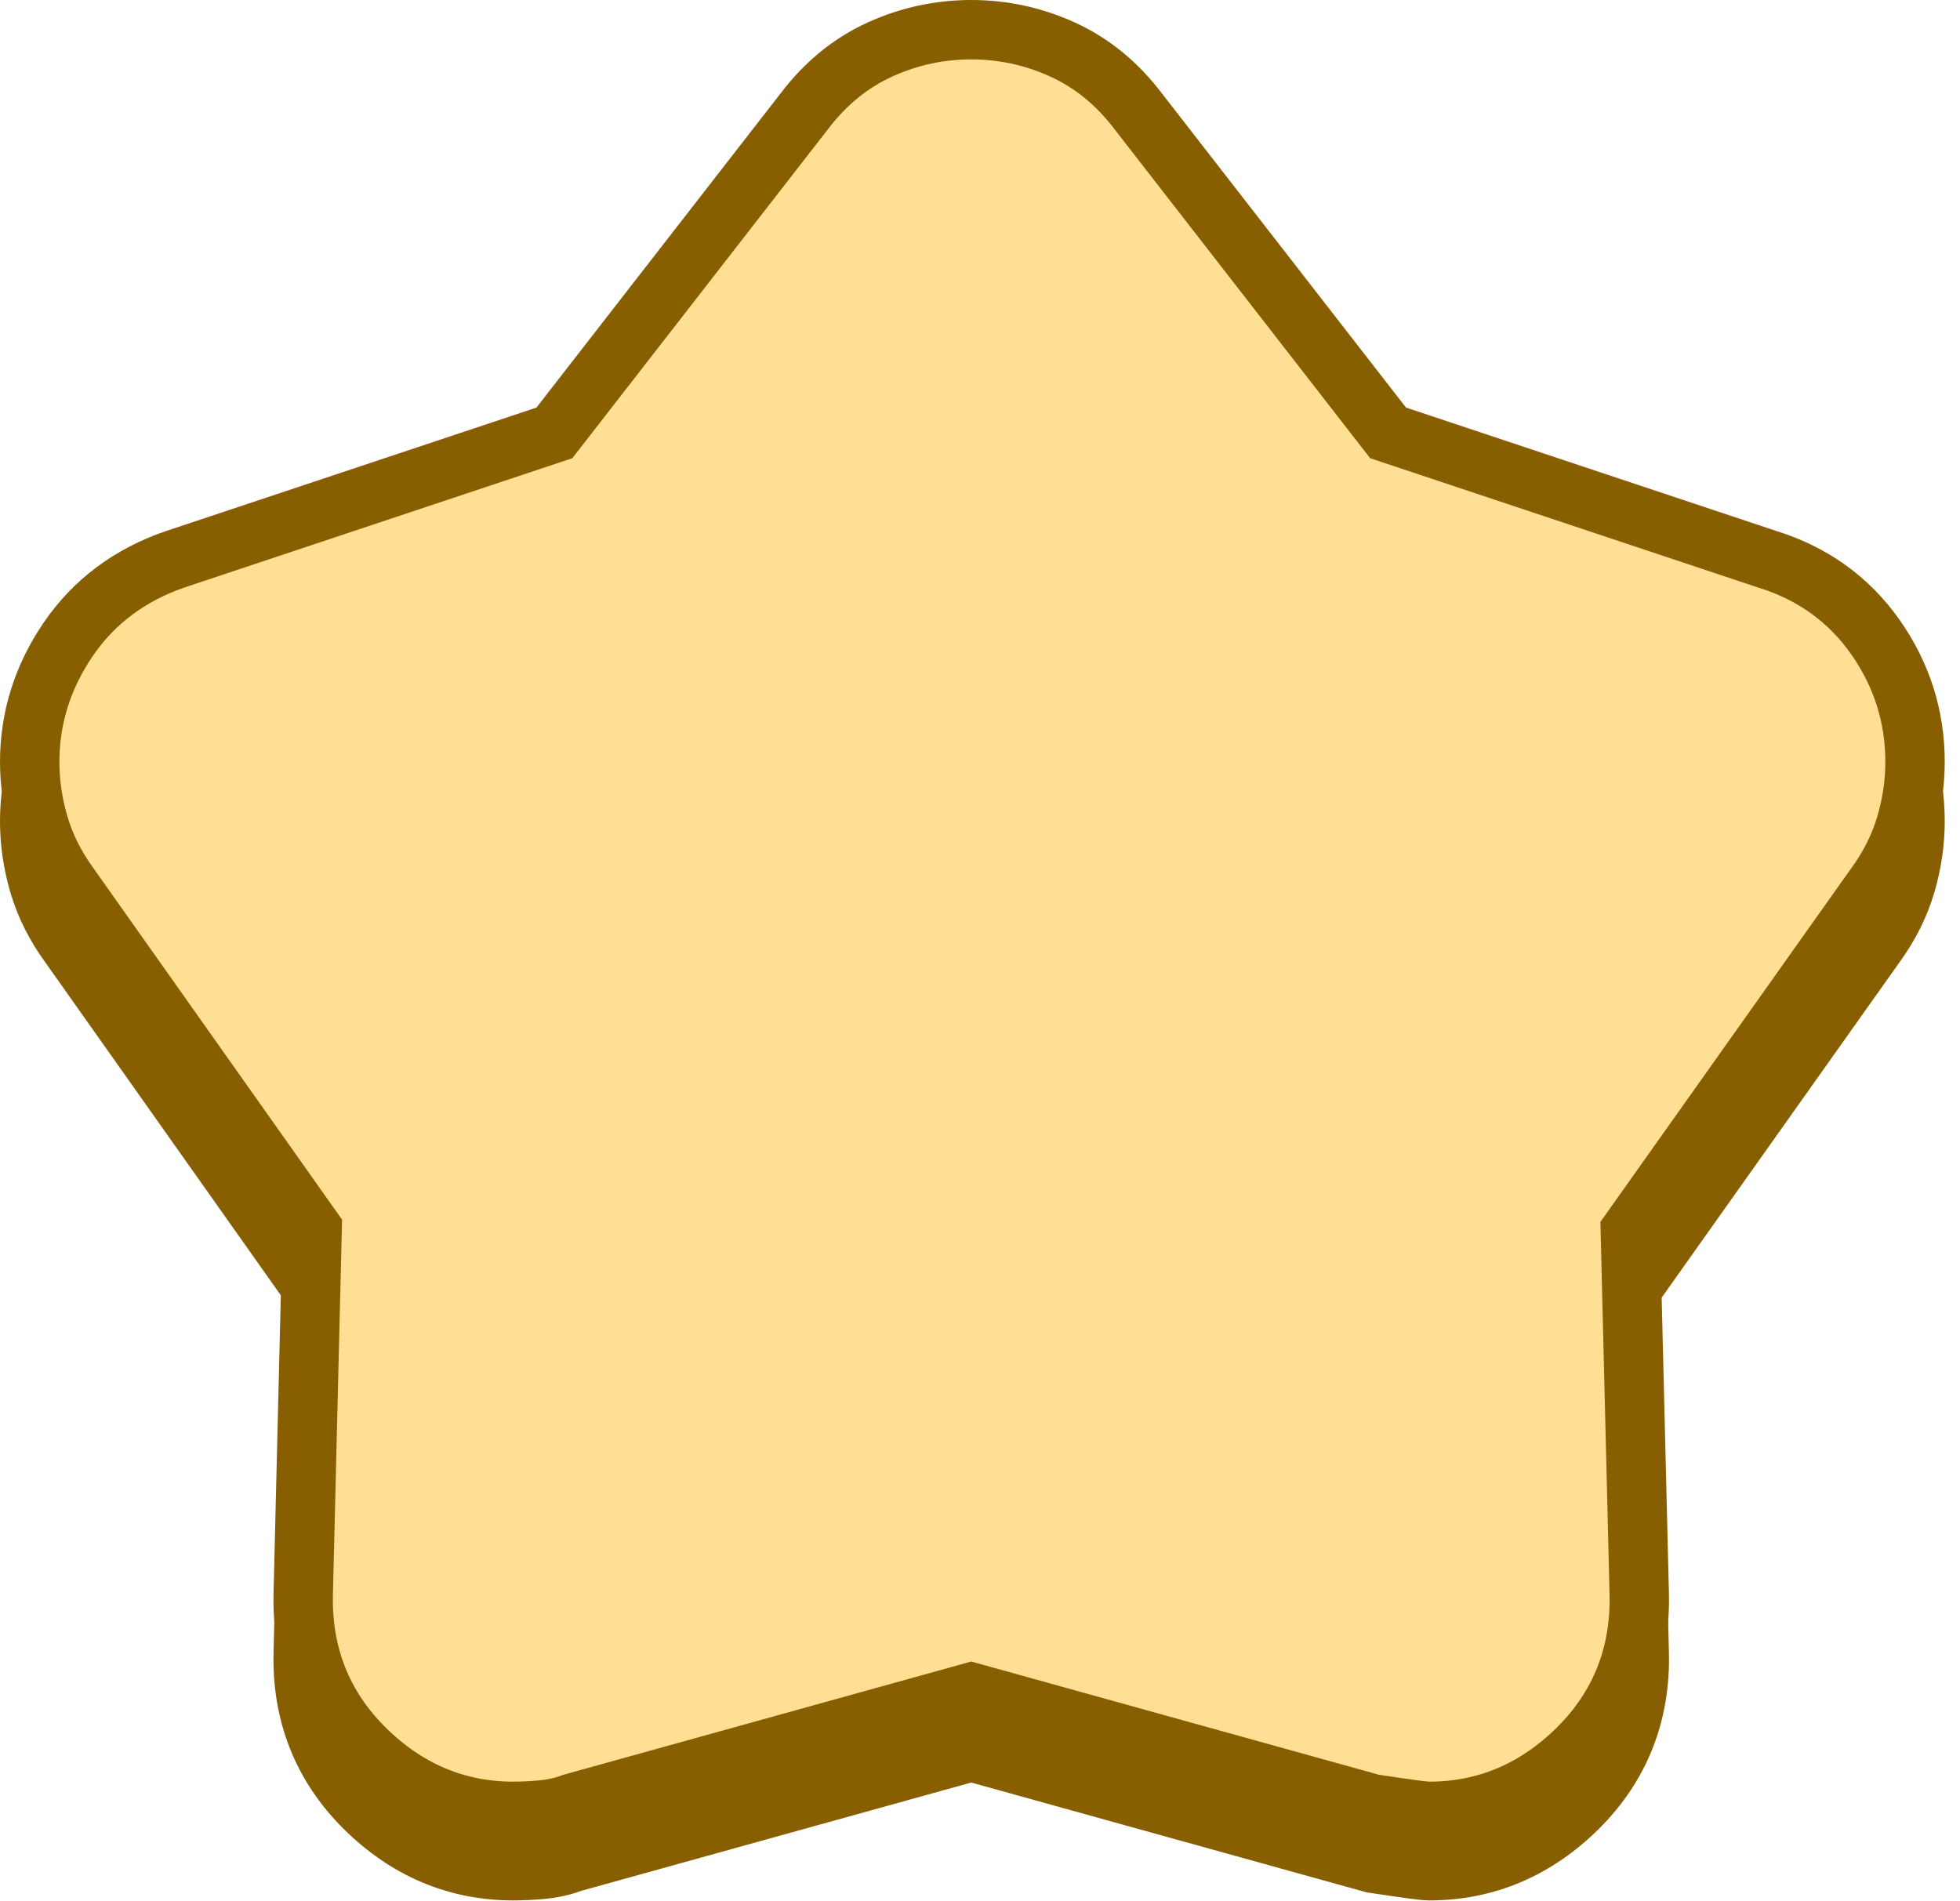
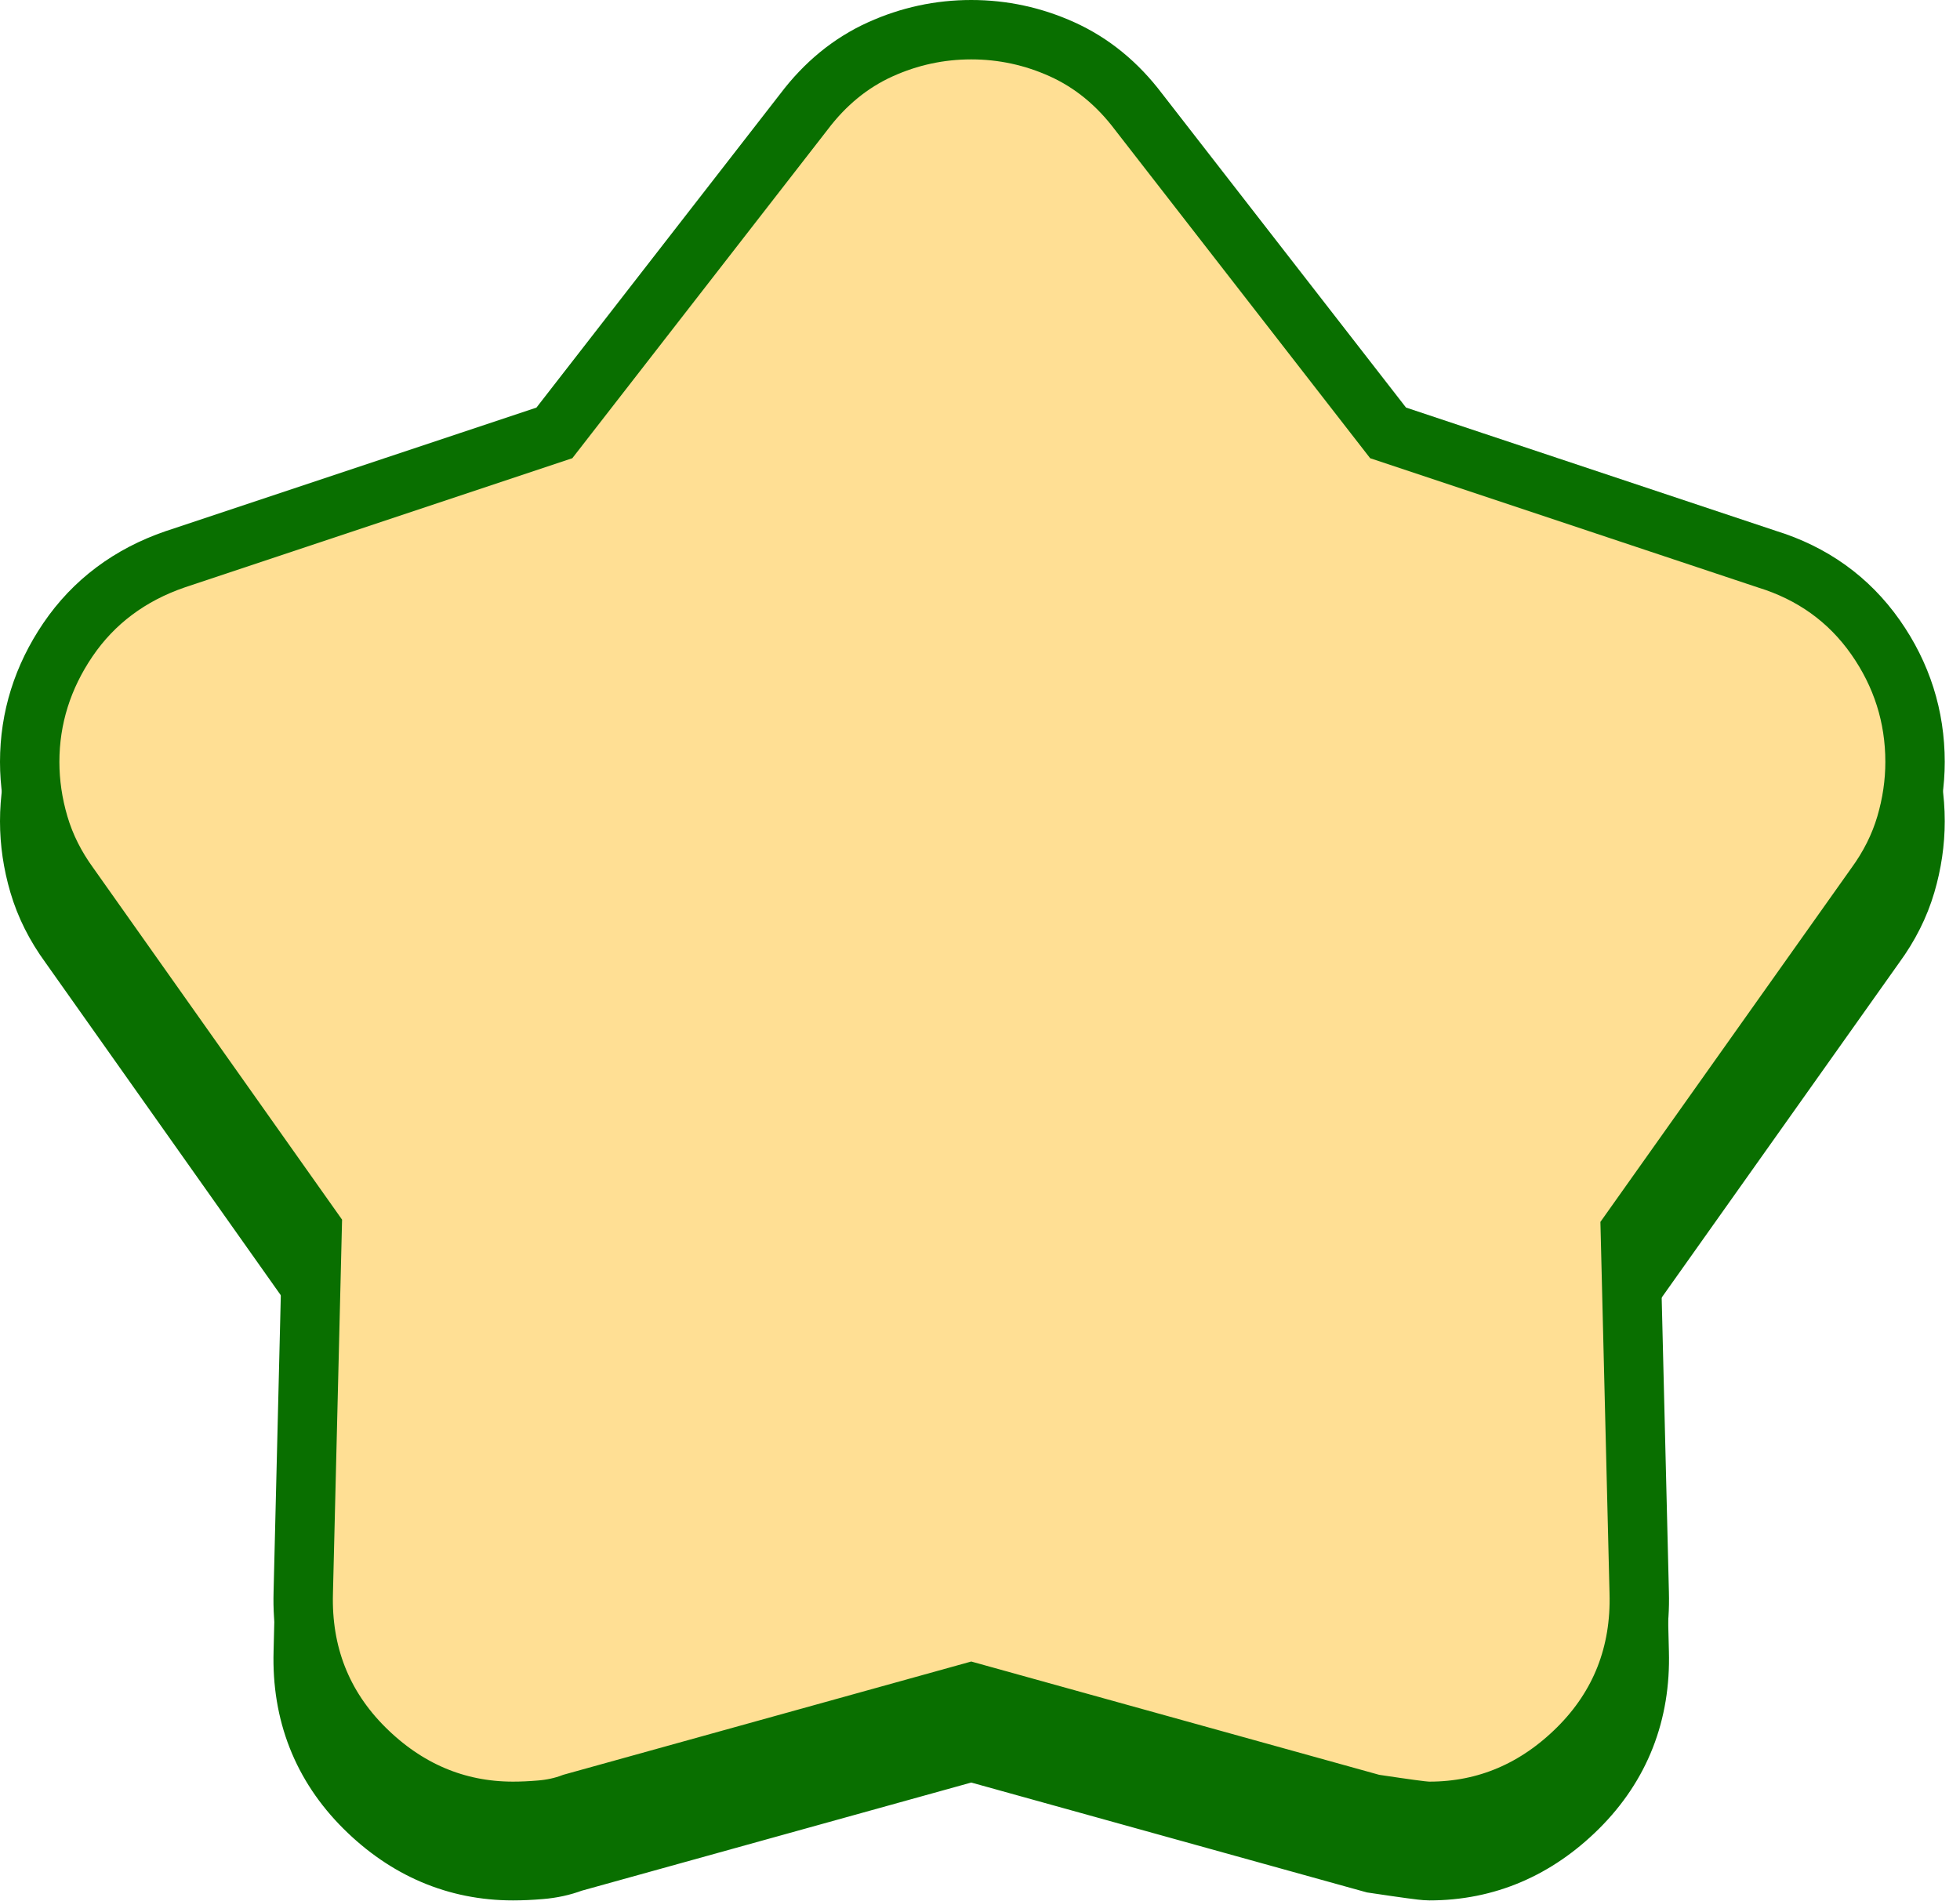
<svg xmlns="http://www.w3.org/2000/svg" width="66" height="64" viewBox="0 0 66 64" fill="none">
-   <path d="M46.178 62.735L46.237 62.751L46.298 62.76C46.811 62.837 47.213 62.895 47.501 62.934C47.743 62.967 47.997 63 48.134 63C50.052 63 51.734 62.273 53.138 60.878C54.568 59.456 55.256 57.686 55.198 55.639C55.198 55.638 55.198 55.638 55.198 55.637L54.899 43.458L63.146 31.829C63.616 31.186 63.963 30.5 64.177 29.771C64.382 29.073 64.486 28.368 64.486 27.658C64.486 26.127 64.038 24.719 63.154 23.459C62.255 22.178 61.021 21.299 59.493 20.829L46.742 16.579L38.335 5.758C37.631 4.827 36.775 4.117 35.765 3.661C34.792 3.221 33.769 3 32.705 3C31.641 3 30.618 3.221 29.645 3.661C28.635 4.117 27.779 4.827 27.075 5.758L18.668 16.579L5.906 20.833L5.906 20.833L5.896 20.836C4.375 21.359 3.157 22.263 2.285 23.548C1.436 24.8 1 26.178 1 27.658C1 28.368 1.104 29.073 1.309 29.771C1.523 30.5 1.87 31.186 2.339 31.828L10.511 43.381L10.212 55.637C10.212 55.638 10.212 55.639 10.212 55.639C10.153 57.686 10.842 59.456 12.272 60.878C13.675 62.273 15.357 63 17.276 63C17.564 63 17.873 62.986 18.203 62.958C18.577 62.927 18.938 62.851 19.28 62.721L32.705 58.993L46.178 62.735Z" fill="#885F00" stroke="#885F00" stroke-width="2" />
-   <path d="M46.178 60.735L46.237 60.751L46.298 60.76C46.811 60.837 47.213 60.895 47.501 60.934C47.743 60.967 47.997 61 48.134 61C50.052 61 51.734 60.273 53.138 58.878C54.568 57.456 55.256 55.686 55.198 53.639C55.198 53.638 55.198 53.638 55.198 53.637L54.899 41.458L63.146 29.829C63.616 29.186 63.963 28.5 64.177 27.771C64.382 27.073 64.486 26.368 64.486 25.658C64.486 24.127 64.038 22.719 63.154 21.459C62.255 20.178 61.021 19.299 59.493 18.829L46.742 14.579L38.335 3.758C37.631 2.827 36.775 2.117 35.765 1.661C34.792 1.221 33.769 1 32.705 1C31.641 1 30.618 1.221 29.645 1.661C28.635 2.117 27.779 2.827 27.075 3.758L18.668 14.579L5.906 18.833L5.906 18.833L5.896 18.836C4.375 19.359 3.157 20.263 2.285 21.548C1.436 22.8 1 24.178 1 25.658C1 26.368 1.104 27.073 1.309 27.771C1.523 28.5 1.87 29.186 2.339 29.828L10.511 41.381L10.212 53.637C10.212 53.638 10.212 53.639 10.212 53.639C10.153 55.686 10.842 57.456 12.272 58.878C13.675 60.273 15.357 61 17.276 61C17.564 61 17.873 60.986 18.203 60.958C18.577 60.927 18.938 60.851 19.28 60.721L32.705 56.993L46.178 60.735Z" fill="#FFDF94" stroke="#885F00" stroke-width="2" />
+   <path d="M46.178 62.735L46.237 62.751L46.298 62.76C46.811 62.837 47.213 62.895 47.501 62.934C47.743 62.967 47.997 63 48.134 63C50.052 63 51.734 62.273 53.138 60.878C54.568 59.456 55.256 57.686 55.198 55.639C55.198 55.638 55.198 55.638 55.198 55.637L54.899 43.458L63.146 31.829C63.616 31.186 63.963 30.5 64.177 29.771C64.382 29.073 64.486 28.368 64.486 27.658C64.486 26.127 64.038 24.719 63.154 23.459C62.255 22.178 61.021 21.299 59.493 20.829L46.742 16.579L38.335 5.758C37.631 4.827 36.775 4.117 35.765 3.661C34.792 3.221 33.769 3 32.705 3C31.641 3 30.618 3.221 29.645 3.661C28.635 4.117 27.779 4.827 27.075 5.758L18.668 16.579L5.906 20.833L5.906 20.833L5.896 20.836C4.375 21.359 3.157 22.263 2.285 23.548C1.436 24.8 1 26.178 1 27.658C1 28.368 1.104 29.073 1.309 29.771C1.523 30.5 1.87 31.186 2.339 31.828L10.511 43.381L10.212 55.637C10.212 55.638 10.212 55.639 10.212 55.639C10.153 57.686 10.842 59.456 12.272 60.878C13.675 62.273 15.357 63 17.276 63C17.564 63 17.873 62.986 18.203 62.958C18.577 62.927 18.938 62.851 19.28 62.721L32.705 58.993L46.178 62.735Z" fill="#096F00" stroke="#096F00" stroke-width="2" />
+   <path d="M46.178 60.735L46.237 60.751L46.298 60.76C46.811 60.837 47.213 60.895 47.501 60.934C47.743 60.967 47.997 61 48.134 61C50.052 61 51.734 60.273 53.138 58.878C54.568 57.456 55.256 55.686 55.198 53.639C55.198 53.638 55.198 53.638 55.198 53.637L54.899 41.458L63.146 29.829C63.616 29.186 63.963 28.5 64.177 27.771C64.382 27.073 64.486 26.368 64.486 25.658C64.486 24.127 64.038 22.719 63.154 21.459C62.255 20.178 61.021 19.299 59.493 18.829L46.742 14.579L38.335 3.758C37.631 2.827 36.775 2.117 35.765 1.661C34.792 1.221 33.769 1 32.705 1C31.641 1 30.618 1.221 29.645 1.661C28.635 2.117 27.779 2.827 27.075 3.758L18.668 14.579L5.906 18.833L5.906 18.833L5.896 18.836C4.375 19.359 3.157 20.263 2.285 21.548C1.436 22.8 1 24.178 1 25.658C1 26.368 1.104 27.073 1.309 27.771C1.523 28.5 1.87 29.186 2.339 29.828L10.511 41.381L10.212 53.637C10.212 53.638 10.212 53.639 10.212 53.639C10.153 55.686 10.842 57.456 12.272 58.878C13.675 60.273 15.357 61 17.276 61C17.564 61 17.873 60.986 18.203 60.958C18.577 60.927 18.938 60.851 19.28 60.721L32.705 56.993L46.178 60.735Z" fill="#FFDF94" stroke="#096F00" stroke-width="2" />
</svg>
